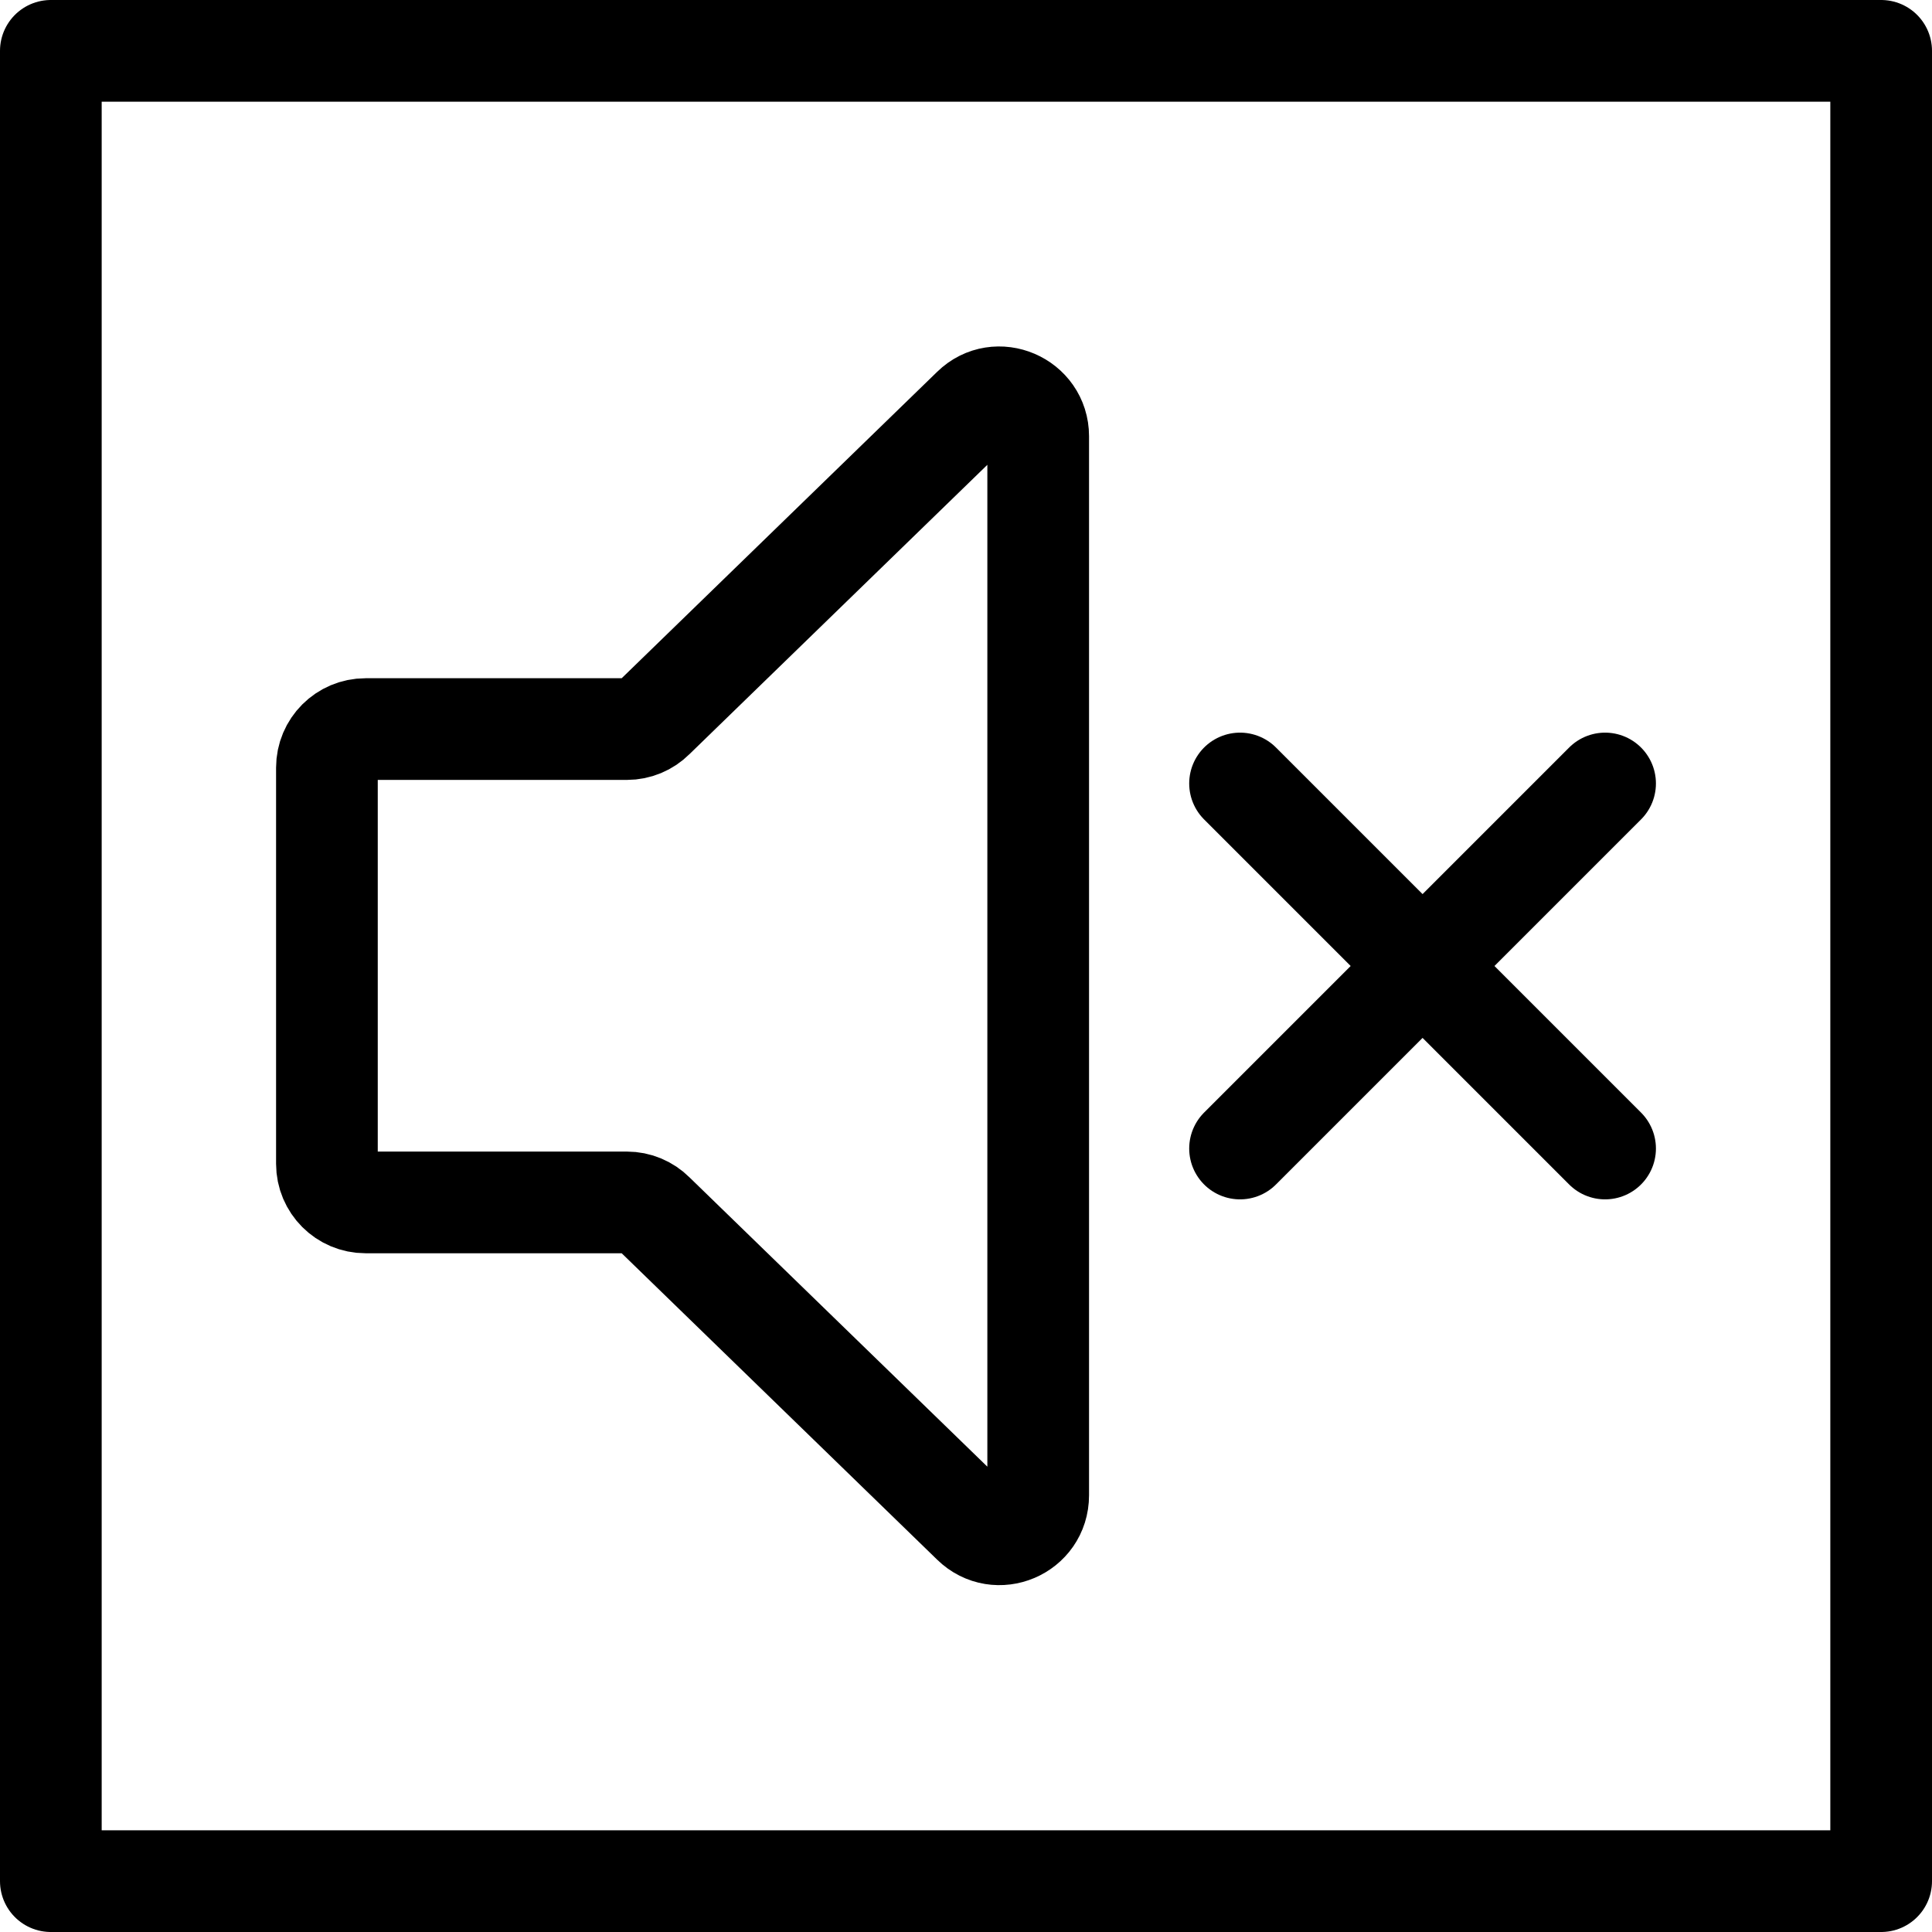
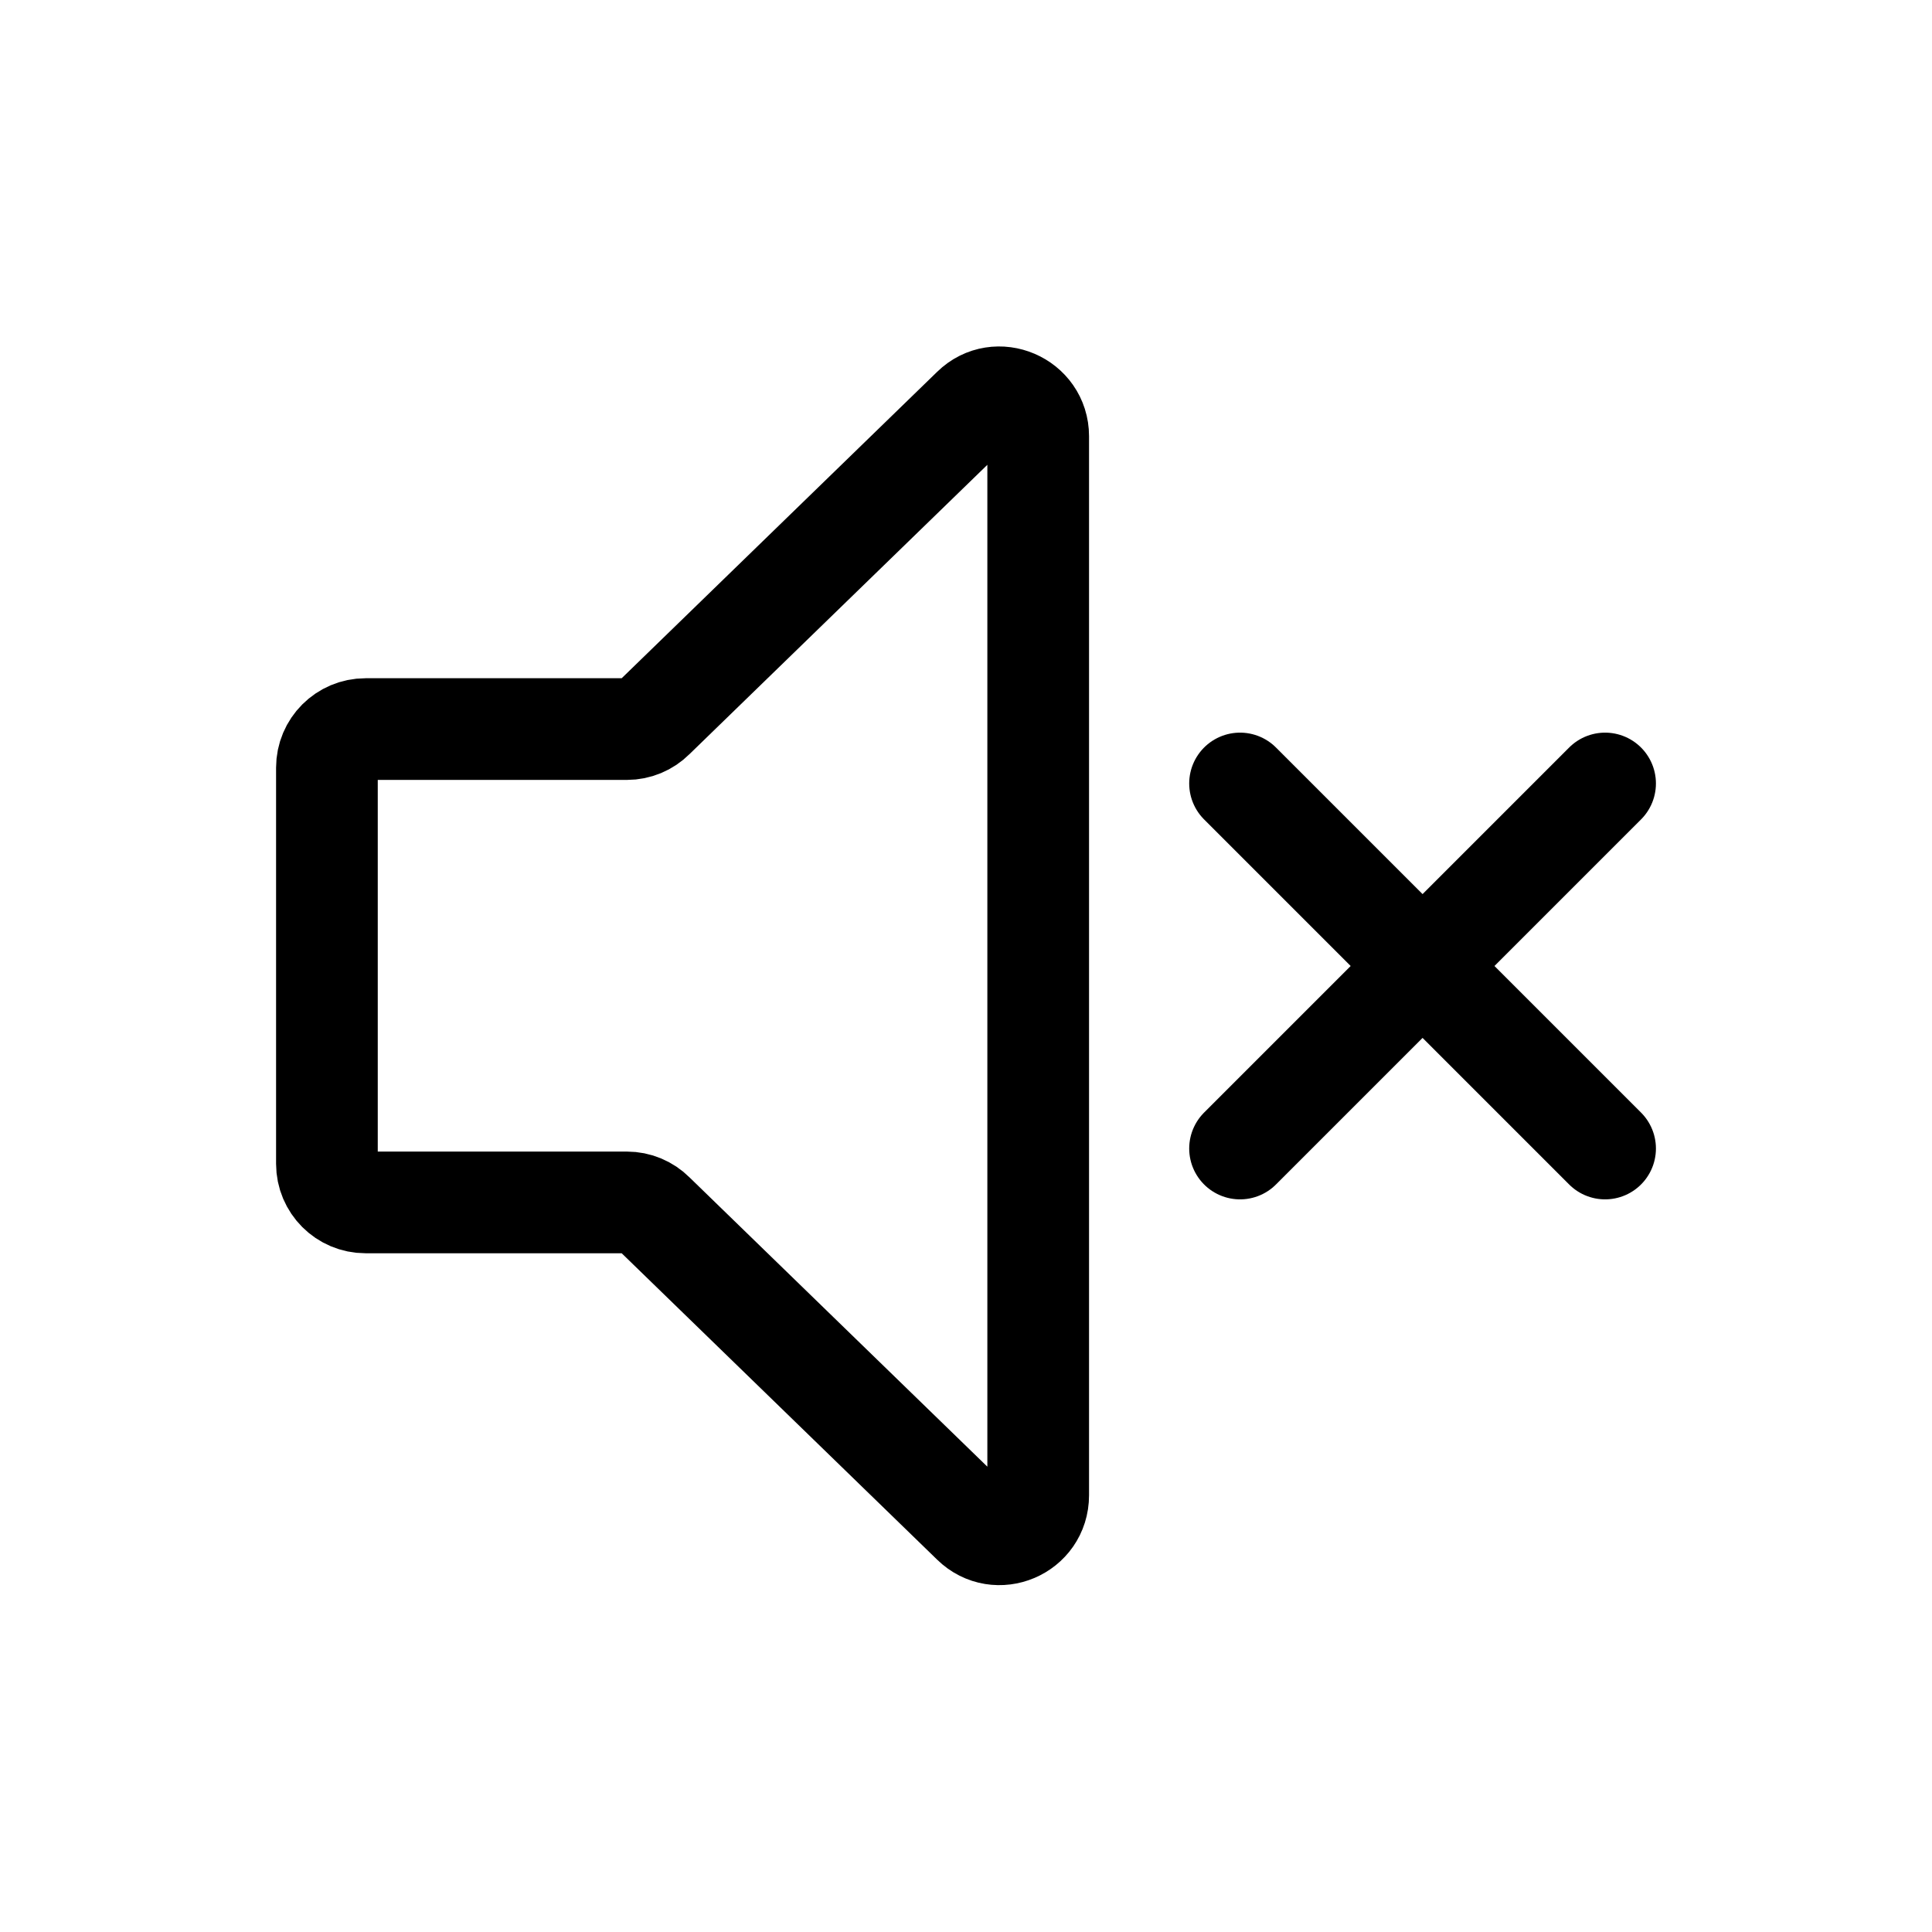
<svg xmlns="http://www.w3.org/2000/svg" id="Layer_2" data-name="Layer 2" width="38" height="38" viewBox="0 0 38 38">
  <defs>
    <style>
      .cls-1 {
        fill: none;
        stroke: #000;
        stroke-linecap: round;
        stroke-linejoin: round;
        stroke-width: 2px;
      }
    </style>
  </defs>
  <g id="_레이어_1" data-name="레이어 1">
    <g>
      <g>
        <path class="cls-1" d="M12.33,14.34h-5.14c-.42,0-.76.34-.76.76v7.79c0,.42.34.76.76.76h5.14c.2,0,.39.08.53.22l6.27,6.09c.48.47,1.29.13,1.29-.55V8.58c0-.67-.81-1.02-1.29-.55l-6.27,6.09c-.14.14-.33.22-.53.22Z" />
        <g>
          <line class="cls-1" x1="24.39" y1="22.59" x2="31.57" y2="15.41" />
          <line class="cls-1" x1="24.39" y1="15.41" x2="31.57" y2="22.59" />
        </g>
      </g>
-       <rect class="cls-1" x="1" y="1" width="36" height="36" />
    </g>
  </g>
</svg>
